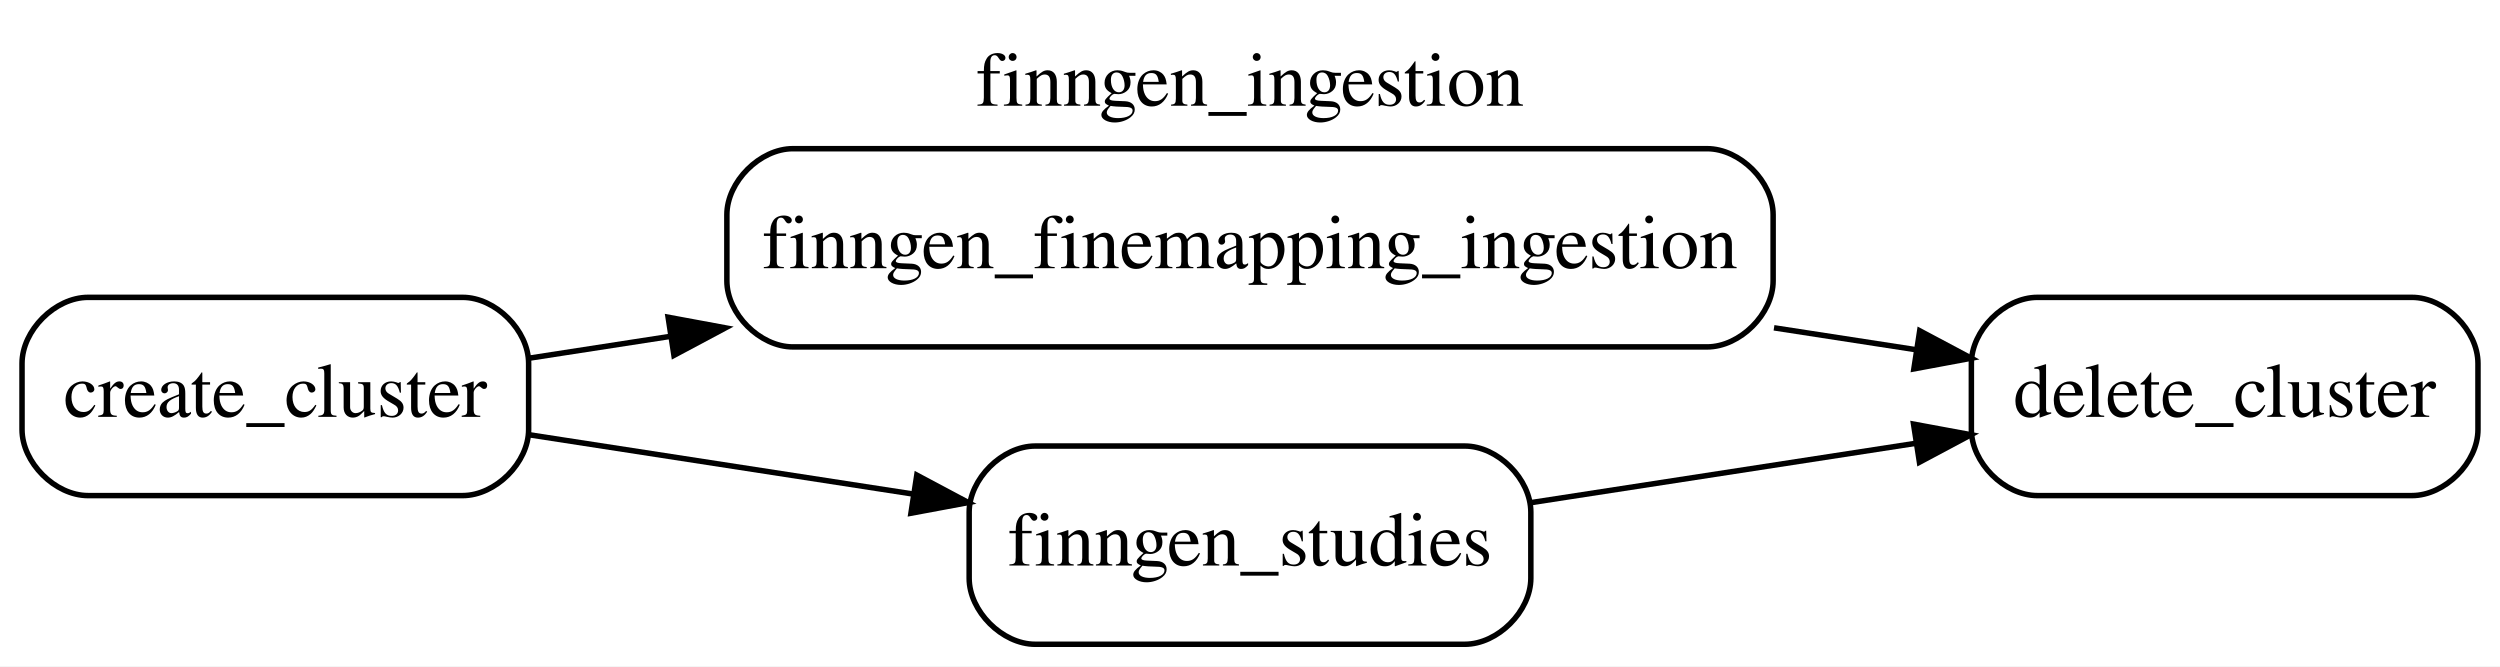
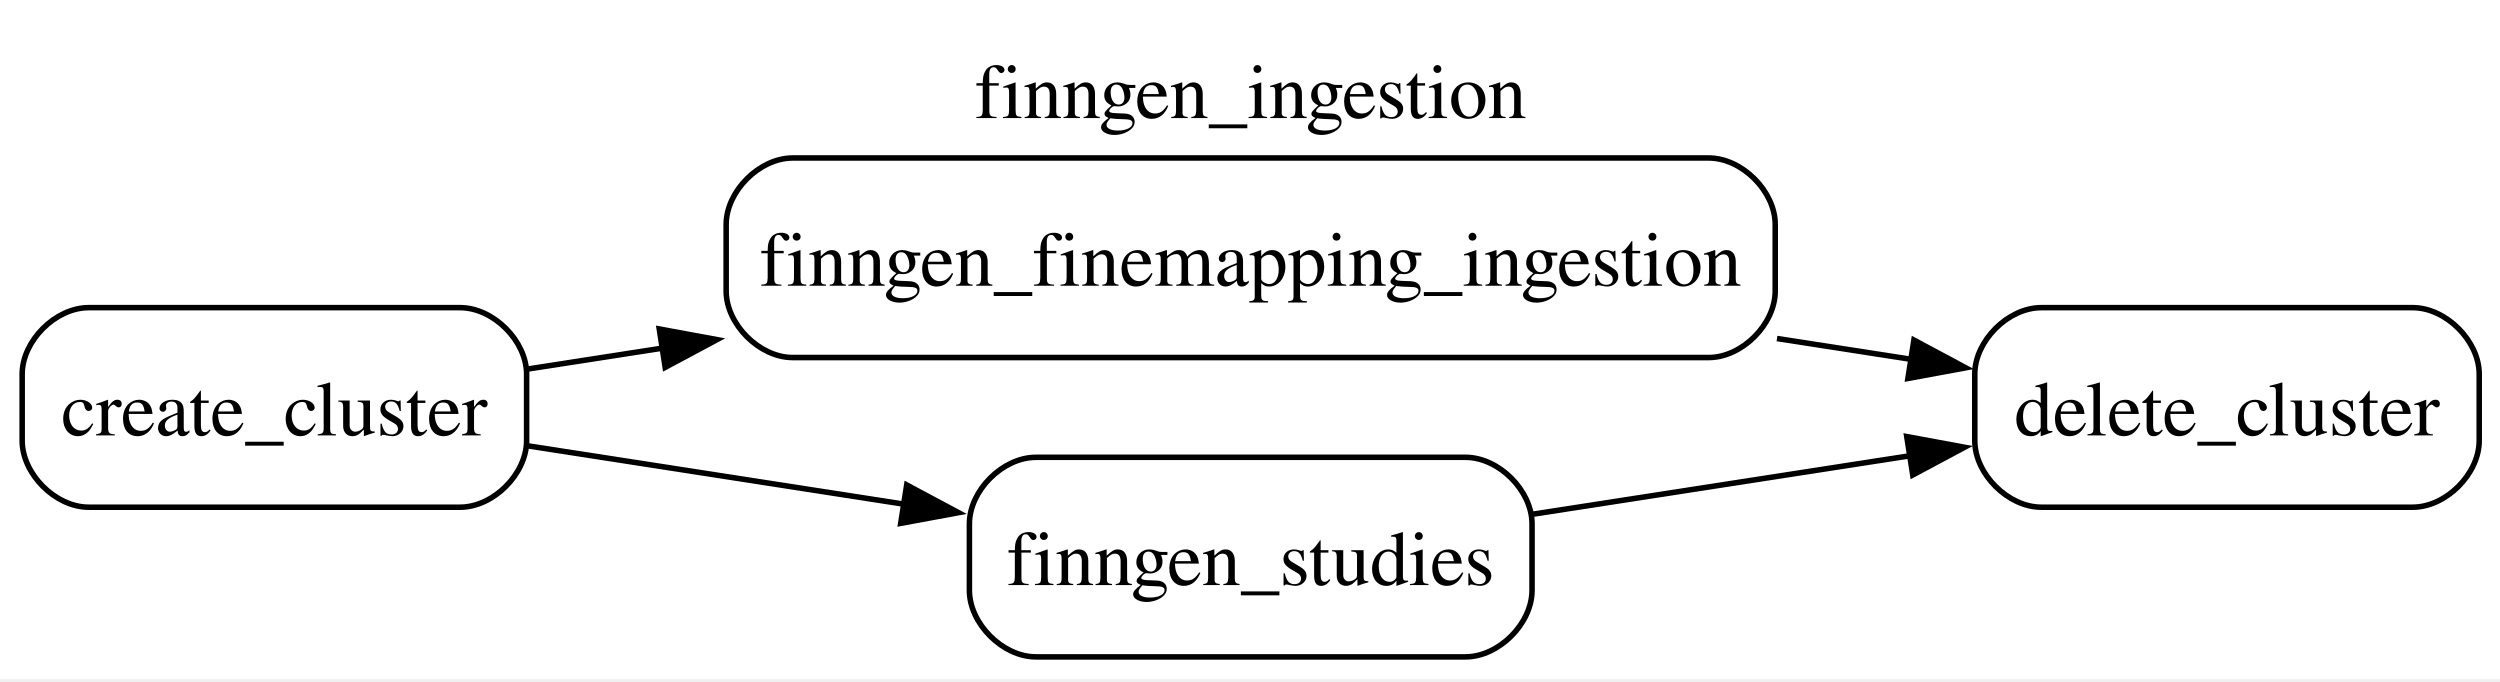
- <svg xmlns="http://www.w3.org/2000/svg" width="454pt" height="121pt" viewBox="0.00 0.00 454.00 121.00">
-   <g id="graph0" class="graph" transform="scale(1 1) rotate(0) translate(4 117)">
-     <polygon fill="white" stroke="transparent" points="-4,4 -4,-117 450,-117 450,4 -4,4" />
-     <text text-anchor="middle" x="223" y="-97.8" font-family="Times,serif" font-size="14.00">finngen_ingestion</text>
+ <svg xmlns="http://www.w3.org/2000/svg" width="451pt" height="123pt" viewBox="0.00 0.00 451.00 123.00">
+   <g id="graph0" class="graph" transform="scale(1 1) rotate(0) translate(4 118.5)">
+     <polygon fill="white" stroke="none" points="-4,4 -4,-118.5 447.25,-118.5 447.25,4 -4,4" />
+     <text xml:space="preserve" text-anchor="middle" x="221.62" y="-97.2" font-family="Times,serif" font-size="14.00">finngen_ingestion</text>
    <g id="node1" class="node">
-       <path fill="#ffffff" stroke="#000000" d="M80,-63C80,-63 12,-63 12,-63 6,-63 0,-57 0,-51 0,-51 0,-39 0,-39 0,-33 6,-27 12,-27 12,-27 80,-27 80,-27 86,-27 92,-33 92,-39 92,-39 92,-51 92,-51 92,-57 86,-63 80,-63" />
-       <text text-anchor="middle" x="46" y="-41.3" font-family="Times,serif" font-size="14.00">create_cluster</text>
+       <path fill="#ffffff" stroke="#000000" d="M79,-63C79,-63 12,-63 12,-63 6,-63 0,-57 0,-51 0,-51 0,-39 0,-39 0,-33 6,-27 12,-27 12,-27 79,-27 79,-27 85,-27 91,-33 91,-39 91,-39 91,-51 91,-51 91,-57 85,-63 79,-63" />
+       <text xml:space="preserve" text-anchor="middle" x="45.5" y="-39.95" font-family="Times,serif" font-size="14.00">create_cluster</text>
    </g>
    <g id="node3" class="node">
-       <path fill="#ffffff" stroke="#000000" d="M306,-90C306,-90 140,-90 140,-90 134,-90 128,-84 128,-78 128,-78 128,-66 128,-66 128,-60 134,-54 140,-54 140,-54 306,-54 306,-54 312,-54 318,-60 318,-66 318,-66 318,-78 318,-78 318,-84 312,-90 306,-90" />
-       <text text-anchor="middle" x="223" y="-68.3" font-family="Times,serif" font-size="14.00">finngen_finemapping_ingestion</text>
+       <path fill="#ffffff" stroke="#000000" d="M304.25,-90C304.25,-90 139,-90 139,-90 133,-90 127,-84 127,-78 127,-78 127,-66 127,-66 127,-60 133,-54 139,-54 139,-54 304.25,-54 304.25,-54 310.25,-54 316.25,-60 316.25,-66 316.25,-66 316.25,-78 316.25,-78 316.25,-84 310.25,-90 304.25,-90" />
+       <text xml:space="preserve" text-anchor="middle" x="221.62" y="-66.95" font-family="Times,serif" font-size="14.00">finngen_finemapping_ingestion</text>
    </g>
    <g id="edge1" class="edge">
-       <path fill="none" stroke="black" d="M92.07,-51.95C100.09,-53.19 108.73,-54.52 117.62,-55.9" />
-       <polygon fill="black" stroke="black" points="117.33,-59.39 127.74,-57.46 118.39,-52.47 117.33,-59.39" />
+       <path fill="none" stroke="black" d="M91.34,-51.95C98.98,-53.14 107.19,-54.41 115.63,-55.72" />
+       <polygon fill="black" stroke="black" points="114.93,-59.15 125.34,-57.23 116,-52.23 114.93,-59.15" />
    </g>
    <g id="node4" class="node">
-       <path fill="#ffffff" stroke="#000000" d="M262,-36C262,-36 184,-36 184,-36 178,-36 172,-30 172,-24 172,-24 172,-12 172,-12 172,-6 178,0 184,0 184,0 262,0 262,0 268,0 274,-6 274,-12 274,-12 274,-24 274,-24 274,-30 268,-36 262,-36" />
-       <text text-anchor="middle" x="223" y="-14.3" font-family="Times,serif" font-size="14.00">finngen_studies</text>
+       <path fill="#ffffff" stroke="#000000" d="M260.38,-36C260.38,-36 182.88,-36 182.88,-36 176.88,-36 170.88,-30 170.88,-24 170.88,-24 170.88,-12 170.88,-12 170.88,-6 176.88,0 182.88,0 182.88,0 260.38,0 260.38,0 266.38,0 272.38,-6 272.38,-12 272.38,-12 272.38,-24 272.38,-24 272.38,-30 266.38,-36 260.38,-36" />
+       <text xml:space="preserve" text-anchor="middle" x="221.62" y="-12.95" font-family="Times,serif" font-size="14.00">finngen_studies</text>
    </g>
    <g id="edge2" class="edge">
-       <path fill="none" stroke="black" d="M92.07,-38.05C113.33,-34.77 139,-30.81 161.89,-27.27" />
-       <polygon fill="black" stroke="black" points="162.49,-30.72 171.84,-25.74 161.43,-23.8 162.49,-30.72" />
+       <path fill="none" stroke="black" d="M91.34,-38.05C112.03,-34.84 136.92,-30.98 159.3,-27.51" />
+       <polygon fill="black" stroke="black" points="159.57,-31.01 168.91,-26.02 158.49,-24.09 159.57,-31.01" />
    </g>
    <g id="node2" class="node">
-       <path fill="#ffffff" stroke="#000000" d="M434,-63C434,-63 366,-63 366,-63 360,-63 354,-57 354,-51 354,-51 354,-39 354,-39 354,-33 360,-27 366,-27 366,-27 434,-27 434,-27 440,-27 446,-33 446,-39 446,-39 446,-51 446,-51 446,-57 440,-63 434,-63" />
-       <text text-anchor="middle" x="400" y="-41.3" font-family="Times,serif" font-size="14.00">delete_cluster</text>
+       <path fill="#ffffff" stroke="#000000" d="M431.25,-63C431.25,-63 364.25,-63 364.25,-63 358.25,-63 352.25,-57 352.25,-51 352.25,-51 352.25,-39 352.25,-39 352.25,-33 358.25,-27 364.25,-27 364.25,-27 431.25,-27 431.25,-27 437.25,-27 443.25,-33 443.25,-39 443.25,-39 443.25,-51 443.25,-51 443.25,-57 437.25,-63 431.25,-63" />
+       <text xml:space="preserve" text-anchor="middle" x="397.75" y="-39.95" font-family="Times,serif" font-size="14.00">delete_cluster</text>
    </g>
    <g id="edge3" class="edge">
-       <path fill="none" stroke="black" d="M318.16,-57.47C326.92,-56.12 335.59,-54.78 343.82,-53.51" />
-       <polygon fill="black" stroke="black" points="344.62,-56.93 353.97,-51.95 343.56,-50.01 344.62,-56.93" />
+       <path fill="none" stroke="black" d="M316.57,-57.43C324.88,-56.14 333.1,-54.87 340.94,-53.65" />
+       <polygon fill="black" stroke="black" points="341.27,-57.15 350.61,-52.15 340.19,-50.23 341.27,-57.15" />
    </g>
    <g id="edge4" class="edge">
-       <path fill="none" stroke="black" d="M274.15,-25.74C295.96,-29.1 321.58,-33.05 343.91,-36.5" />
-       <polygon fill="black" stroke="black" points="343.5,-39.98 353.92,-38.05 344.57,-33.06 343.5,-39.98" />
+       <path fill="none" stroke="black" d="M272.52,-25.74C293.83,-29.04 318.8,-32.91 340.74,-36.31" />
+       <polygon fill="black" stroke="black" points="339.98,-39.74 350.4,-37.81 341.06,-32.82 339.98,-39.74" />
    </g>
  </g>
</svg>
